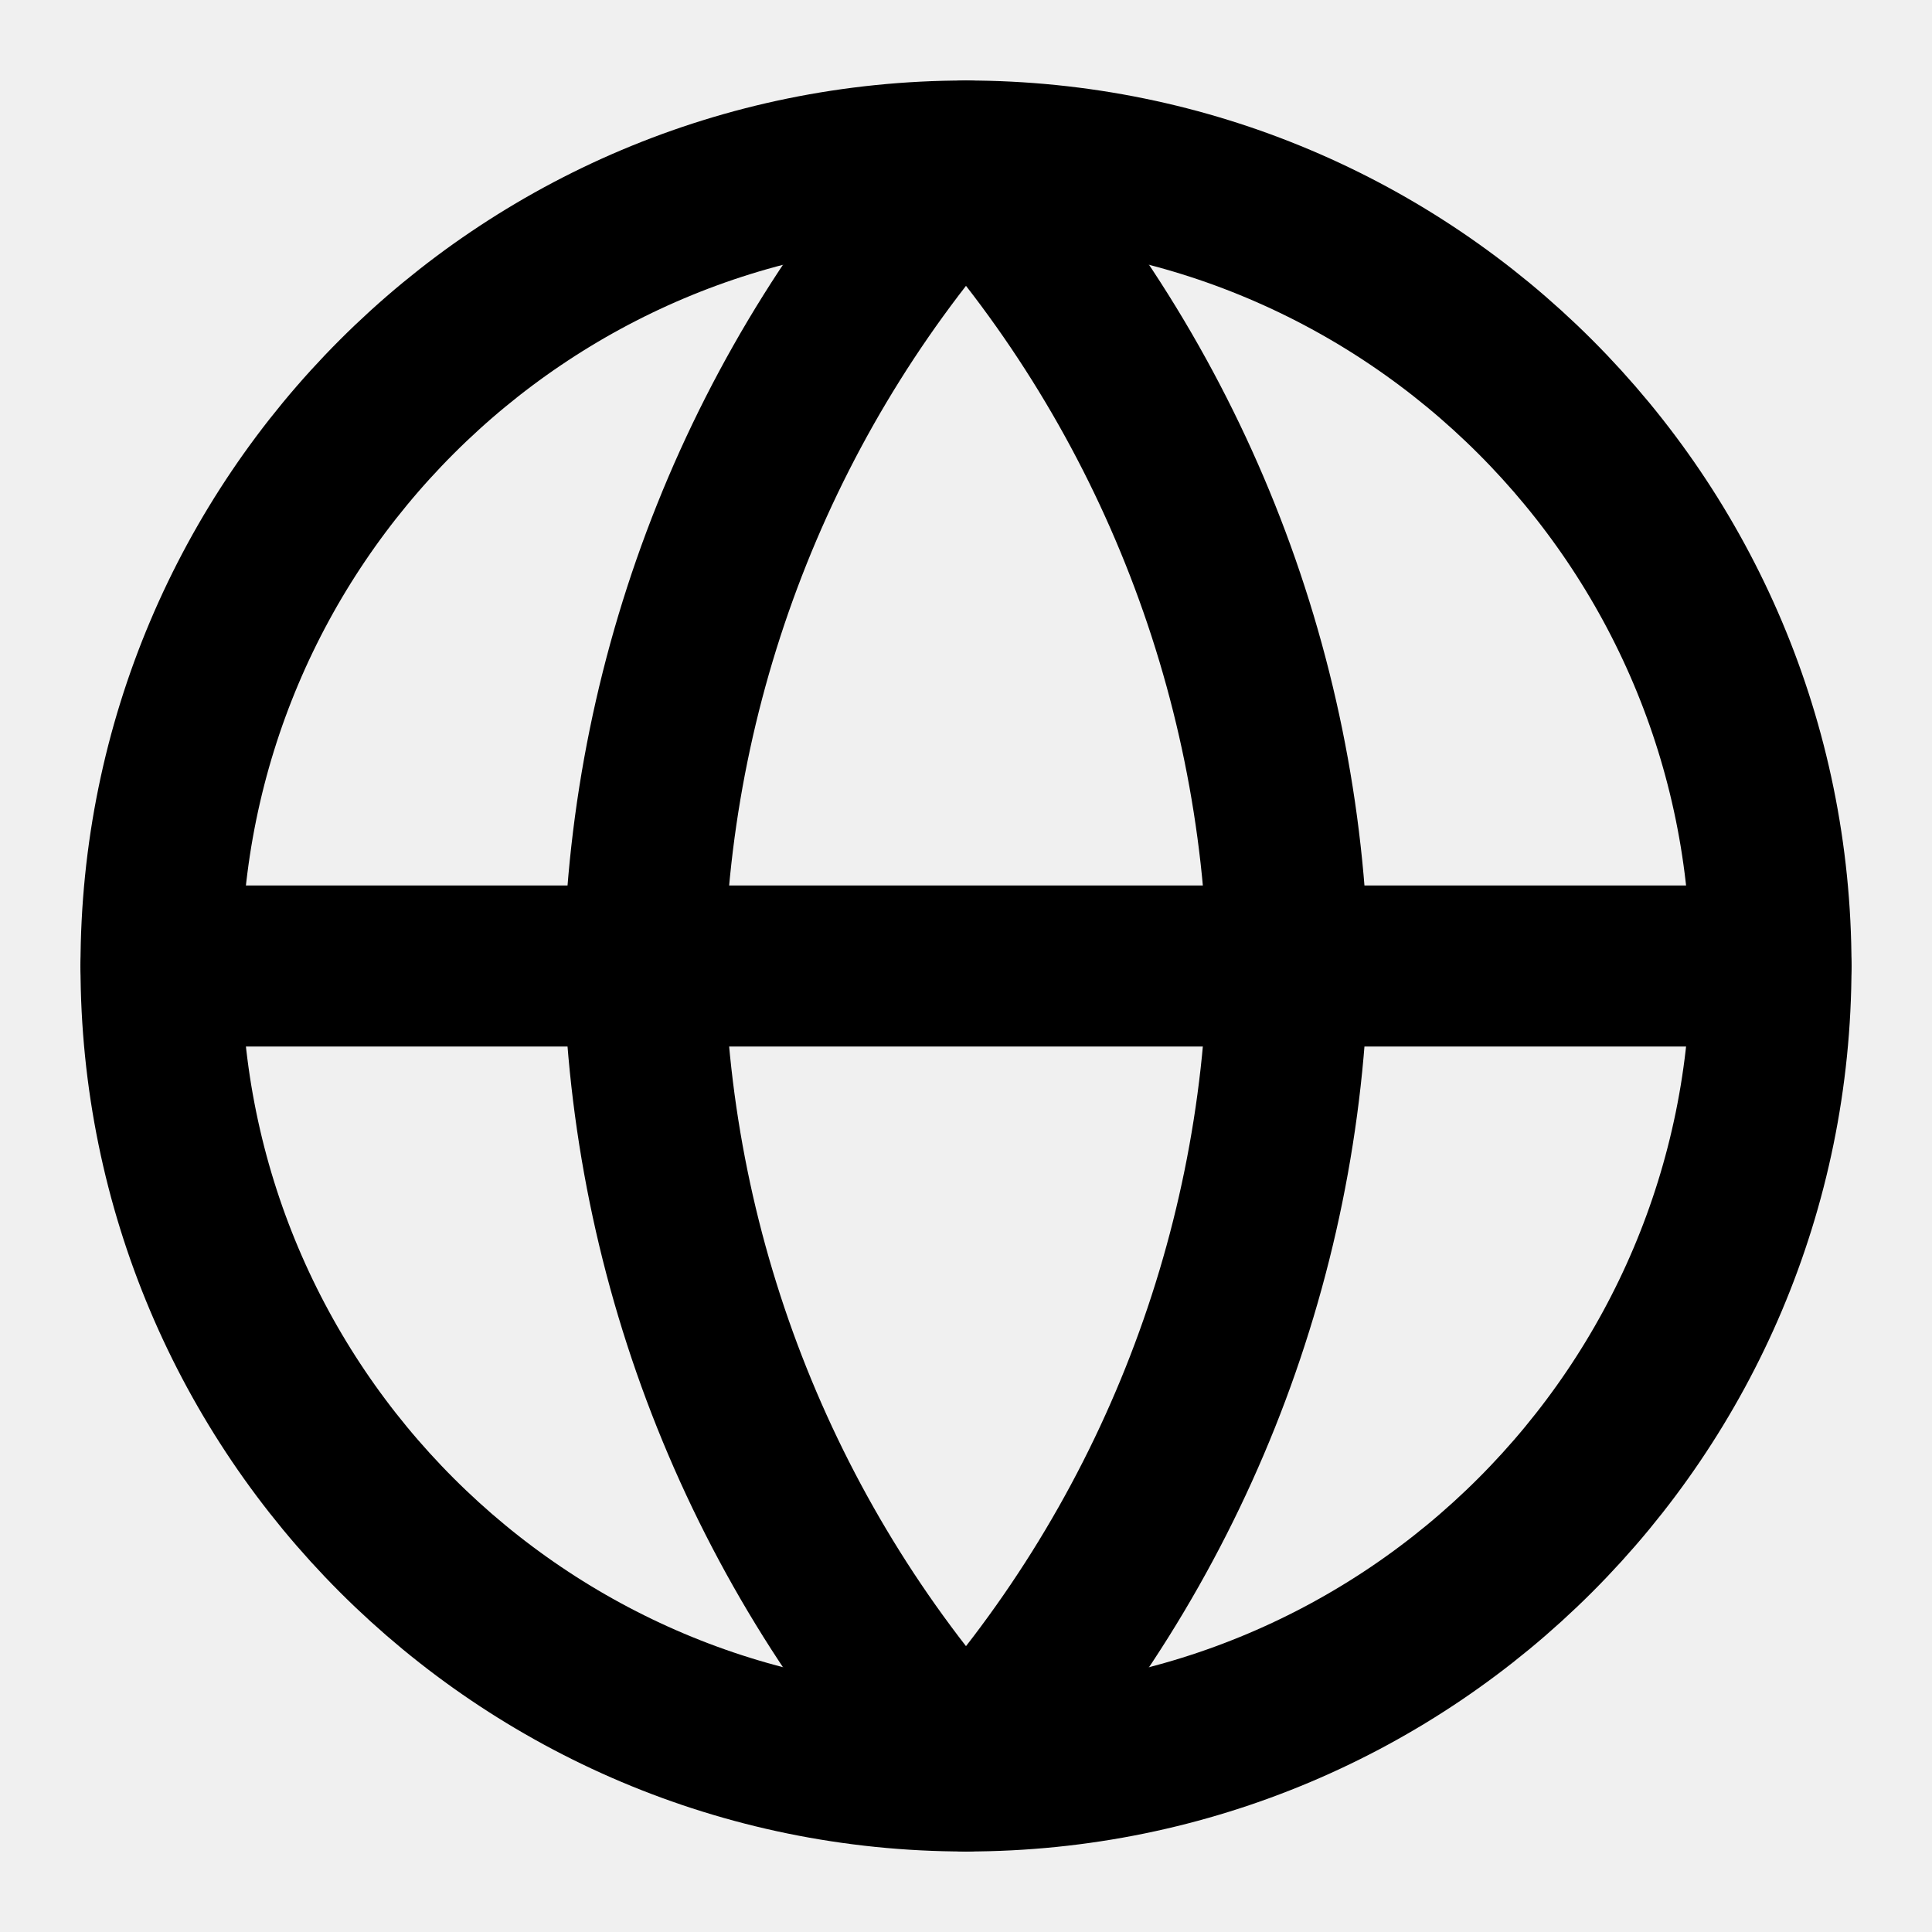
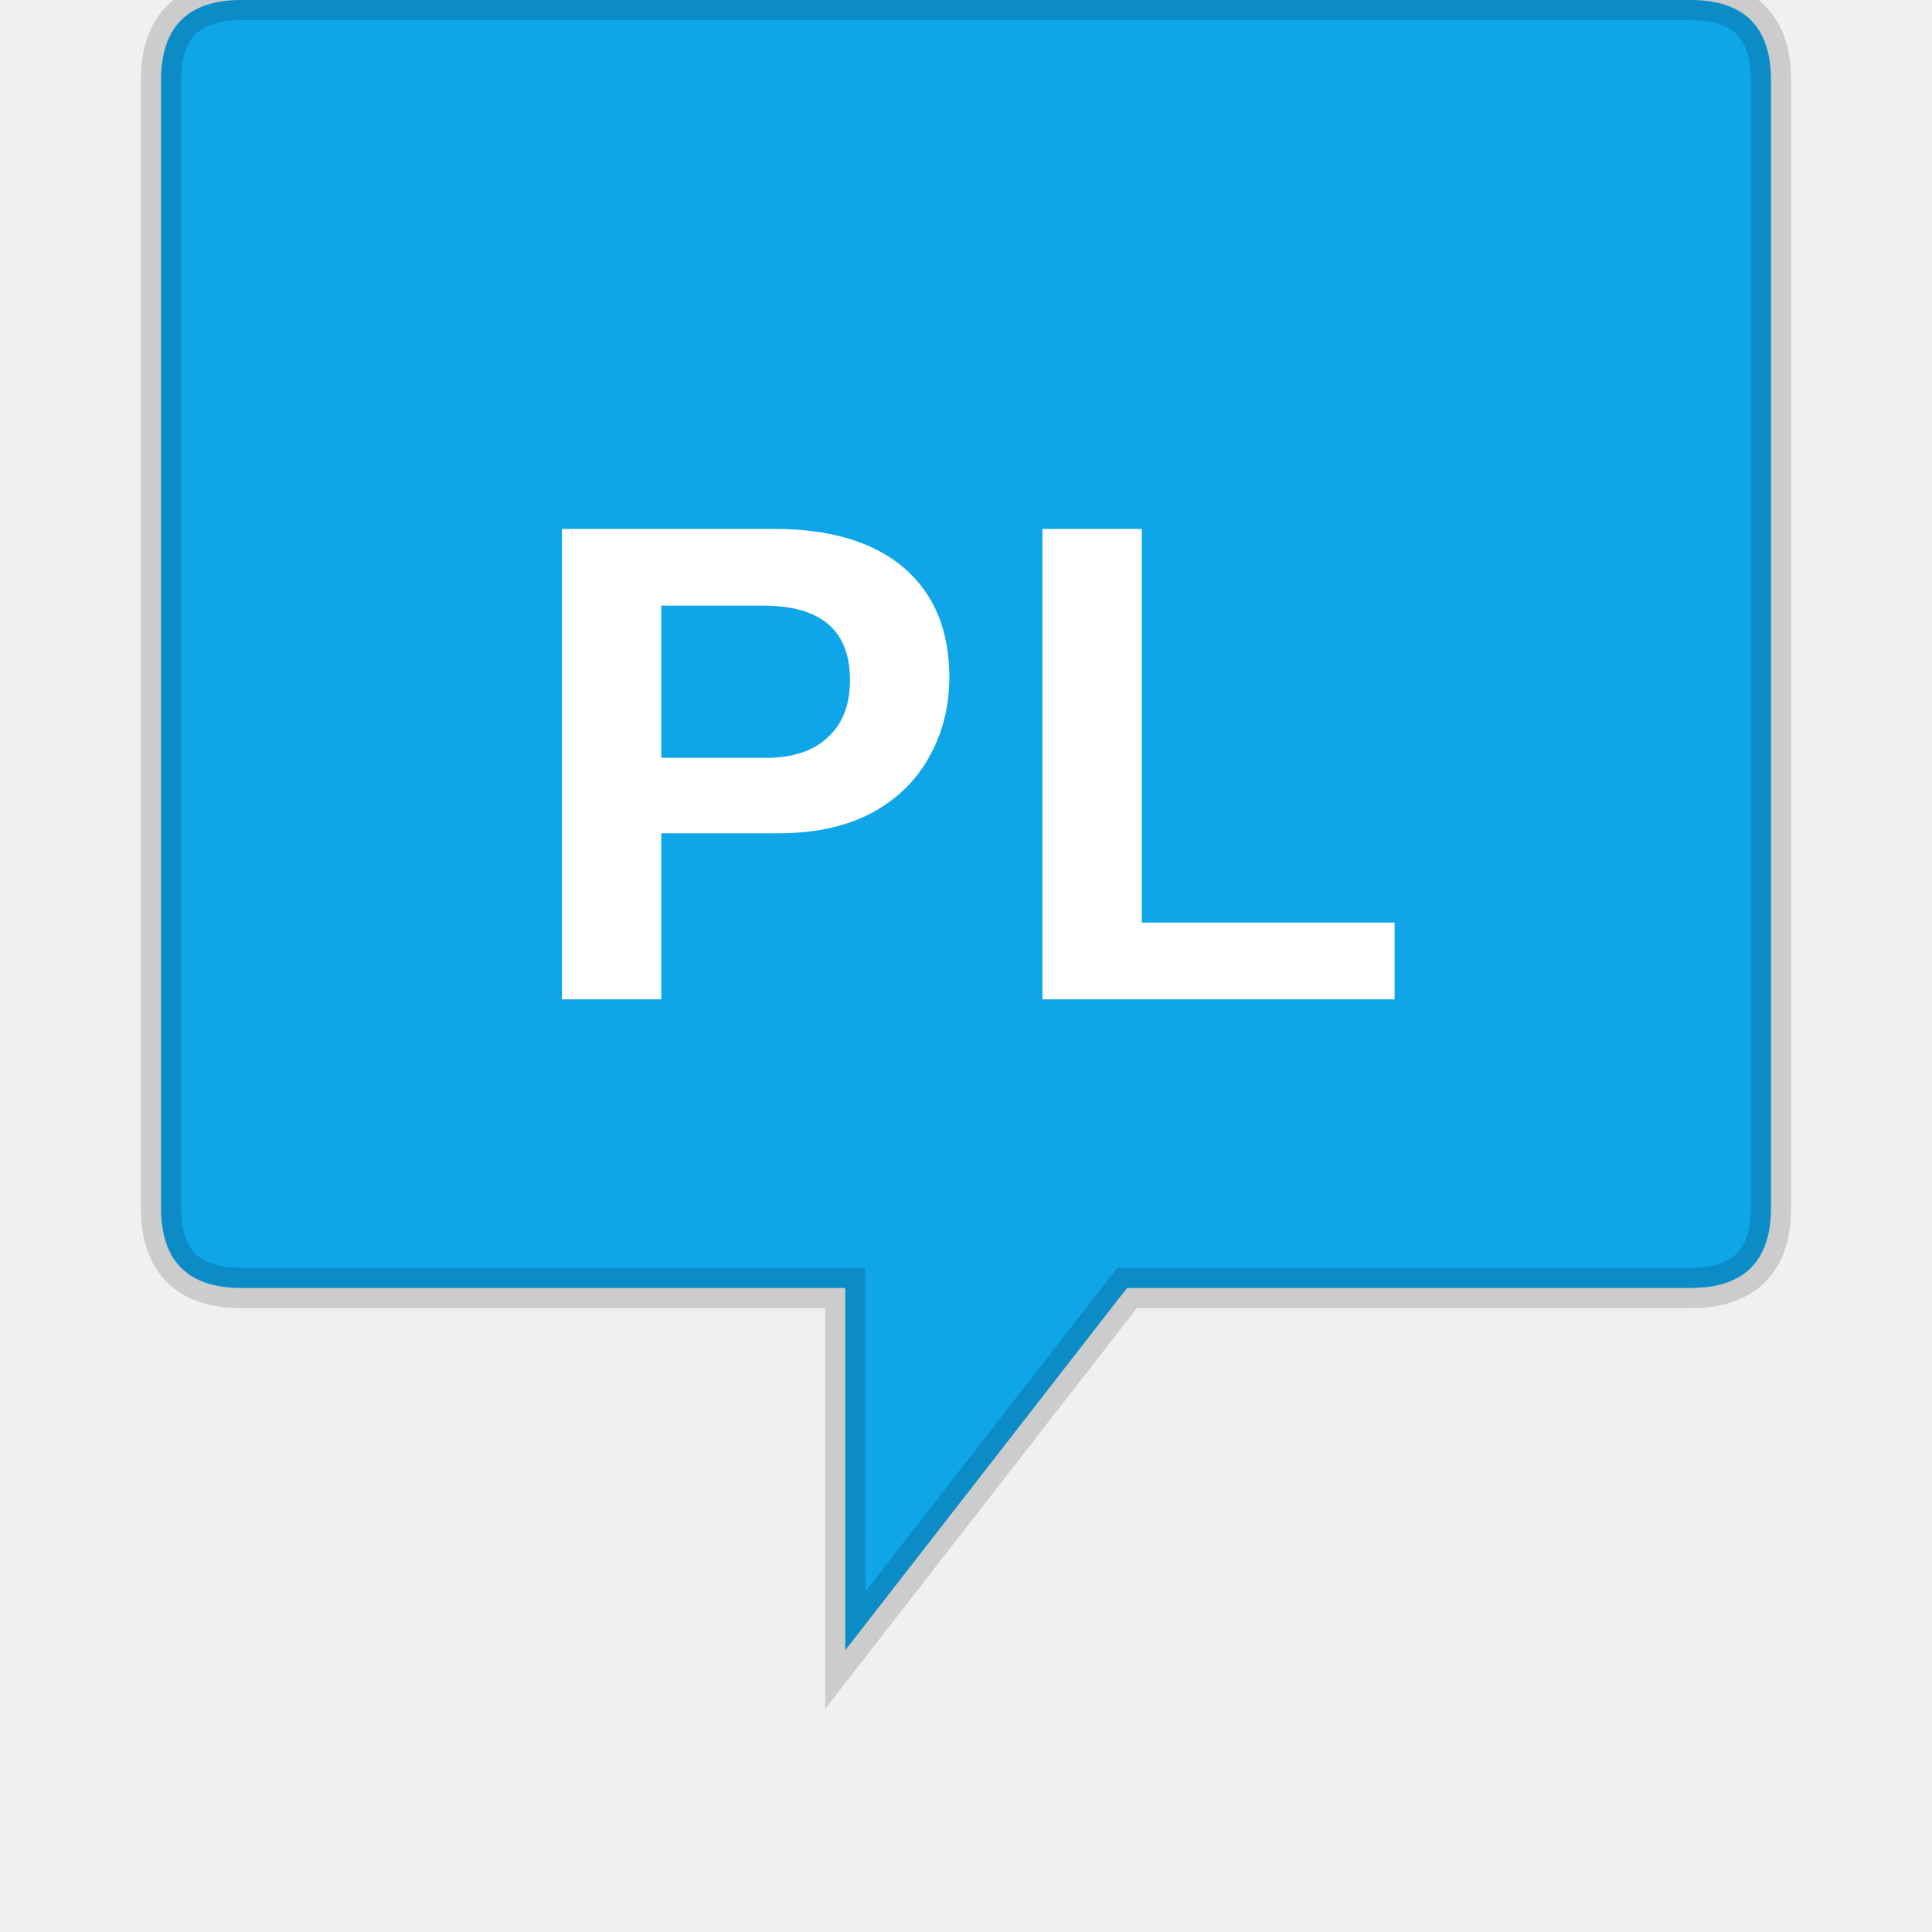
- <svg xmlns="http://www.w3.org/2000/svg" viewBox="0 0 24 24" width="24" height="24" fill="none" stroke="currentColor" stroke-width="2" stroke-linecap="round" stroke-linejoin="round">
-   <circle cx="12" cy="12" r="10" />
-   <line x1="2" y1="12" x2="22" y2="12" />
-   <path d="M12 2a15.3 15.3 0 0 1 4 10 15.3 15.3 0 0 1-4 10 15.3 15.3 0 0 1-4-10 15.3 15.3 0 0 1 4-10z" />
+ <svg xmlns="http://www.w3.org/2000/svg" viewBox="0 0 24 24" width="24" height="24">
+   <path d="M2 1 Q2 0 3 0 H21 Q22 0 22 1 V15 Q22 16 21 16 H14 L10.5 20.5 L10.5 16 H3 Q2 16 2 15 Z" fill="#0EA5E9" />
+   <path d="M2 1 Q2 0 3 0 H21 Q22 0 22 1 V15 Q22 16 21 16 H14 L10.5 20.5 L10.5 16 H3 Q2 16 2 15 Z" fill="none" stroke="rgba(0,0,0,0.15)" stroke-width="0.5" />
+   <text x="12" y="10" font-family="'Helvetica Neue', Arial, sans-serif" font-size="8.5" font-weight="800" fill="white" text-anchor="middle" dominant-baseline="middle" letter-spacing="0.3">PL</text>
</svg>
